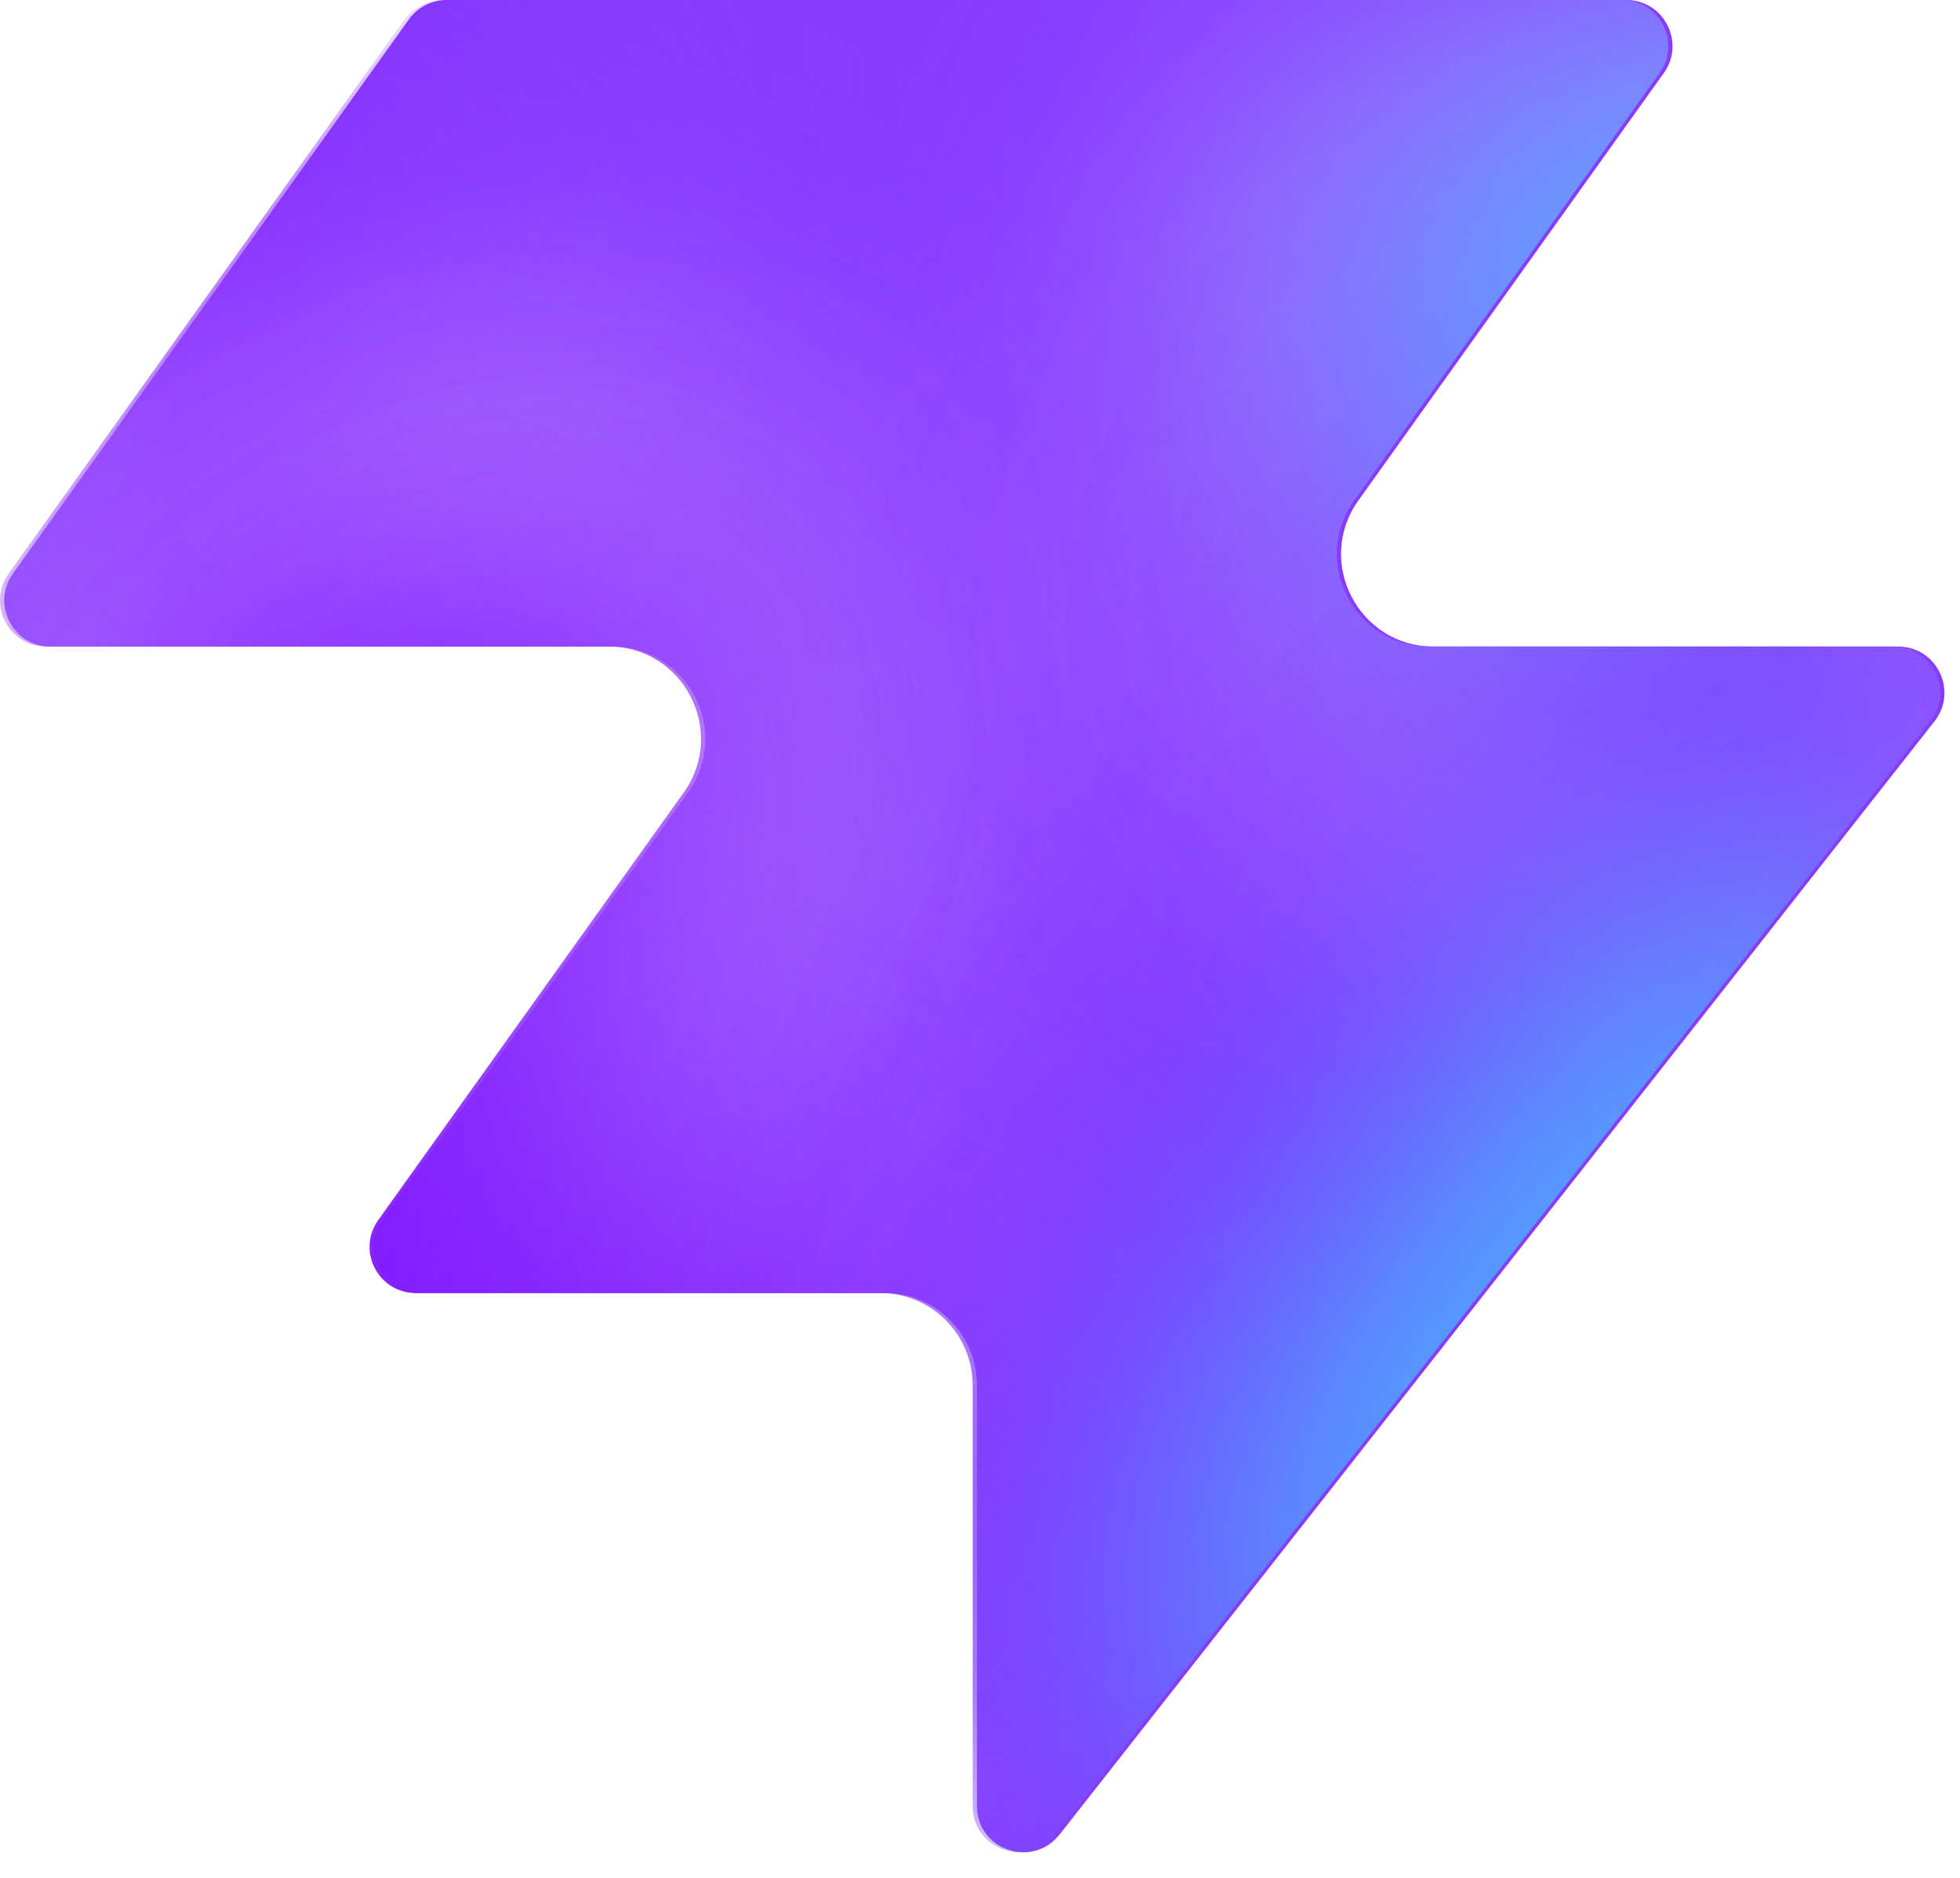
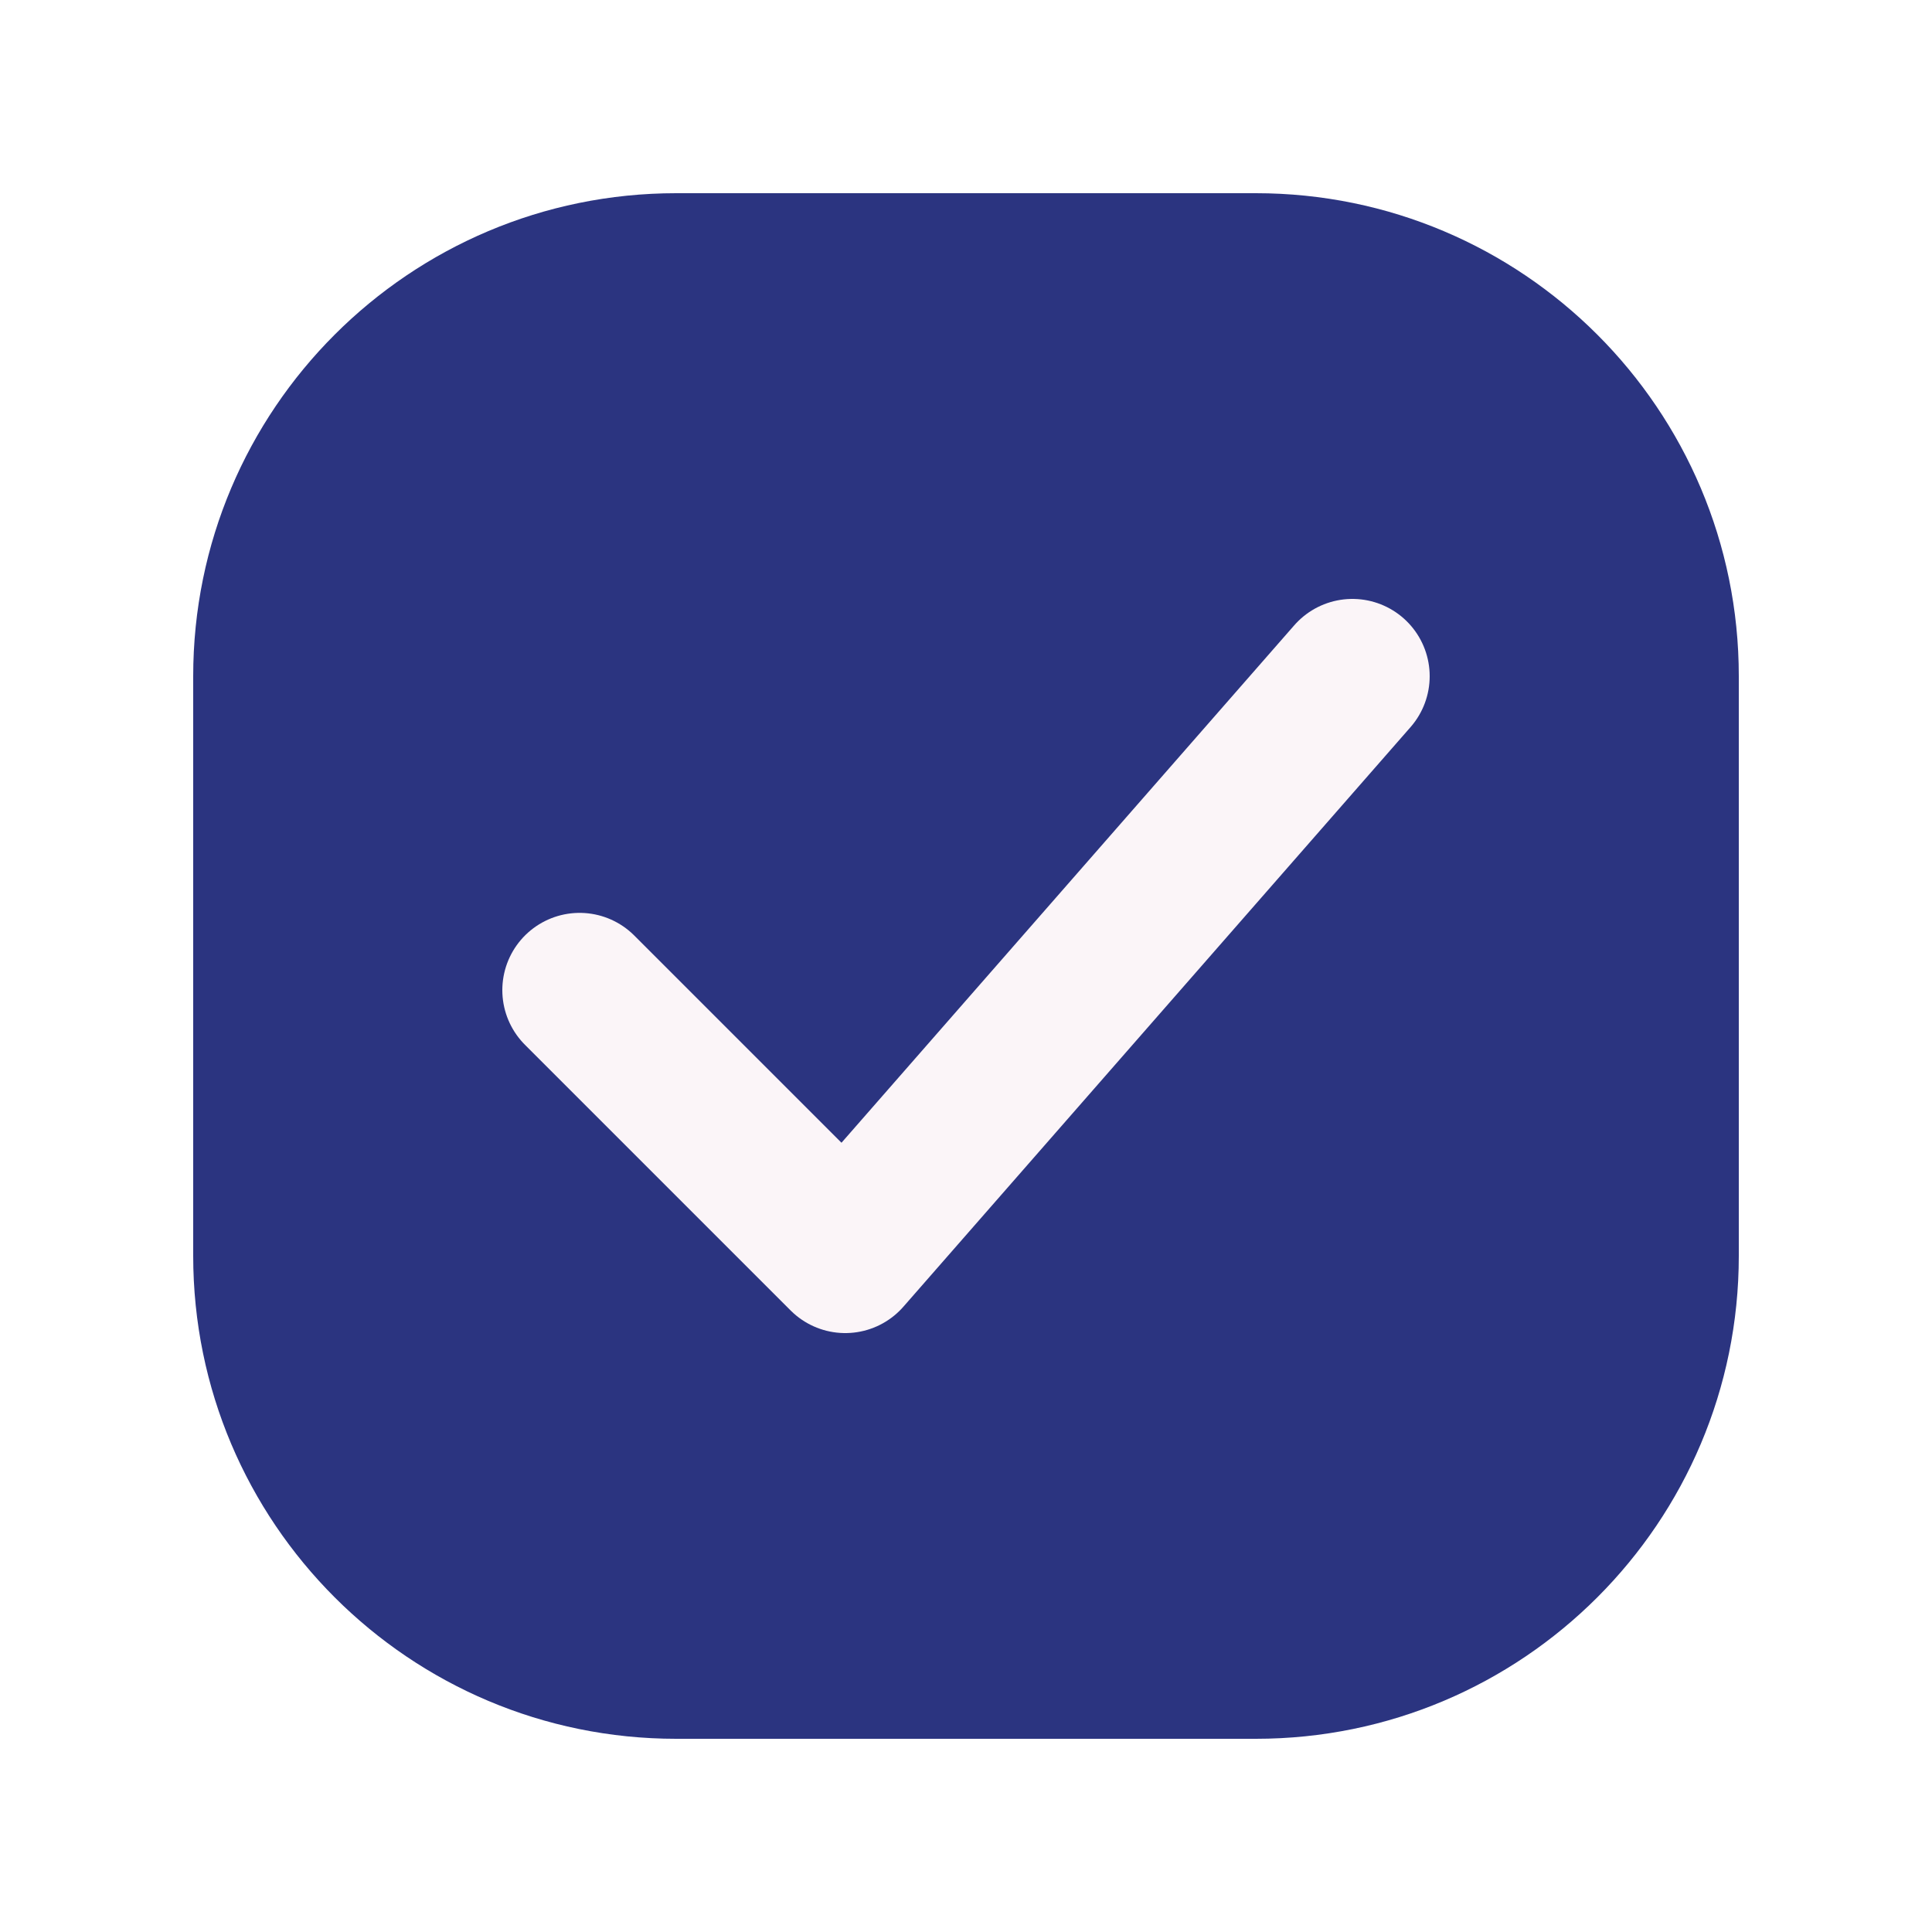
- <svg xmlns="http://www.w3.org/2000/svg" width="48" height="46" fill="none" viewBox="0 0 48 46">
-   <path fill="#863bff" d="M25.946 44.938c-.664.845-2.021.375-2.021-.698V33.937a2.26 2.26 0 0 0-2.262-2.262H10.287c-.92 0-1.456-1.04-.92-1.788l7.48-10.471c1.07-1.497 0-3.578-1.842-3.578H1.237c-.92 0-1.456-1.04-.92-1.788L10.013.474c.214-.297.556-.474.92-.474h28.894c.92 0 1.456 1.04.92 1.788l-7.48 10.471c-1.07 1.498 0 3.579 1.842 3.579h11.377c.943 0 1.473 1.088.89 1.83L25.947 44.94z" style="fill:#863bff;fill:color(display-p3 .525 .23 1);fill-opacity:1" />
-   <mask id="a" width="48" height="46" x="0" y="0" maskUnits="userSpaceOnUse" style="mask-type:alpha">
-     <path fill="#000" d="M25.842 44.938c-.664.844-2.021.375-2.021-.698V33.937a2.26 2.26 0 0 0-2.262-2.262H10.183c-.92 0-1.456-1.04-.92-1.788l7.48-10.471c1.07-1.498 0-3.579-1.842-3.579H1.133c-.92 0-1.456-1.04-.92-1.787L9.91.473c.214-.297.556-.474.92-.474h28.894c.92 0 1.456 1.04.92 1.788l-7.48 10.471c-1.07 1.498 0 3.578 1.842 3.578h11.377c.943 0 1.473 1.088.89 1.832L25.843 44.94z" style="fill:#000;fill-opacity:1" />
-   </mask>
-   <g mask="url(#a)">
-     <g filter="url(#b)">
-       <ellipse cx="5.508" cy="14.704" fill="#ede6ff" rx="5.508" ry="14.704" style="fill:#ede6ff;fill:color(display-p3 .927 .903 1);fill-opacity:1" transform="matrix(.00324 1 1 -.00324 -4.47 31.516)" />
-     </g>
-     <g filter="url(#c)">
-       <ellipse cx="10.399" cy="29.851" fill="#ede6ff" rx="10.399" ry="29.851" style="fill:#ede6ff;fill:color(display-p3 .927 .903 1);fill-opacity:1" transform="matrix(.00324 1 1 -.00324 -39.328 7.883)" />
-     </g>
-     <g filter="url(#d)">
-       <ellipse cx="5.508" cy="30.487" fill="#7e14ff" rx="5.508" ry="30.487" style="fill:#7e14ff;fill:color(display-p3 .492 .077 1);fill-opacity:1" transform="rotate(89.814 -25.913 -14.639)scale(1 -1)" />
-     </g>
-     <g filter="url(#e)">
-       <ellipse cx="5.508" cy="30.599" fill="#7e14ff" rx="5.508" ry="30.599" style="fill:#7e14ff;fill:color(display-p3 .492 .077 1);fill-opacity:1" transform="rotate(89.814 -32.644 -3.334)scale(1 -1)" />
-     </g>
-     <g filter="url(#f)">
-       <ellipse cx="5.508" cy="30.599" fill="#7e14ff" rx="5.508" ry="30.599" style="fill:#7e14ff;fill:color(display-p3 .492 .077 1);fill-opacity:1" transform="matrix(.00324 1 1 -.00324 -34.34 30.47)" />
-     </g>
-     <g filter="url(#g)">
-       <ellipse cx="14.072" cy="22.078" fill="#ede6ff" rx="14.072" ry="22.078" style="fill:#ede6ff;fill:color(display-p3 .927 .903 1);fill-opacity:1" transform="rotate(93.35 24.506 48.493)scale(-1 1)" />
-     </g>
-     <g filter="url(#h)">
-       <ellipse cx="3.47" cy="21.501" fill="#7e14ff" rx="3.47" ry="21.501" style="fill:#7e14ff;fill:color(display-p3 .492 .077 1);fill-opacity:1" transform="rotate(89.009 28.708 47.59)scale(-1 1)" />
-     </g>
-     <g filter="url(#i)">
-       <ellipse cx="3.47" cy="21.501" fill="#7e14ff" rx="3.47" ry="21.501" style="fill:#7e14ff;fill:color(display-p3 .492 .077 1);fill-opacity:1" transform="rotate(89.009 28.708 47.59)scale(-1 1)" />
-     </g>
-     <g filter="url(#j)">
-       <ellipse cx=".387" cy="8.972" fill="#7e14ff" rx="4.407" ry="29.108" style="fill:#7e14ff;fill:color(display-p3 .492 .077 1);fill-opacity:1" transform="rotate(39.51 .387 8.972)" />
-     </g>
-     <g filter="url(#k)">
-       <ellipse cx="47.523" cy="-6.092" fill="#7e14ff" rx="4.407" ry="29.108" style="fill:#7e14ff;fill:color(display-p3 .492 .077 1);fill-opacity:1" transform="rotate(37.892 47.523 -6.092)" />
-     </g>
-     <g filter="url(#l)">
-       <ellipse cx="41.412" cy="6.333" fill="#47bfff" rx="5.971" ry="9.665" style="fill:#47bfff;fill:color(display-p3 .28 .748 1);fill-opacity:1" transform="rotate(37.892 41.412 6.333)" />
-     </g>
-     <g filter="url(#m)">
-       <ellipse cx="-1.879" cy="38.332" fill="#7e14ff" rx="4.407" ry="29.108" style="fill:#7e14ff;fill:color(display-p3 .492 .077 1);fill-opacity:1" transform="rotate(37.892 -1.88 38.332)" />
-     </g>
-     <g filter="url(#n)">
-       <ellipse cx="-1.879" cy="38.332" fill="#7e14ff" rx="4.407" ry="29.108" style="fill:#7e14ff;fill:color(display-p3 .492 .077 1);fill-opacity:1" transform="rotate(37.892 -1.88 38.332)" />
-     </g>
-     <g filter="url(#o)">
-       <ellipse cx="35.651" cy="29.907" fill="#7e14ff" rx="4.407" ry="29.108" style="fill:#7e14ff;fill:color(display-p3 .492 .077 1);fill-opacity:1" transform="rotate(37.892 35.651 29.907)" />
-     </g>
-     <g filter="url(#p)">
-       <ellipse cx="38.418" cy="32.4" fill="#47bfff" rx="5.971" ry="15.297" style="fill:#47bfff;fill:color(display-p3 .28 .748 1);fill-opacity:1" transform="rotate(37.892 38.418 32.4)" />
-     </g>
-   </g>
-   <defs>
-     <filter id="b" width="60.045" height="41.654" x="-19.77" y="16.149" color-interpolation-filters="sRGB" filterUnits="userSpaceOnUse">
-       <feFlood flood-opacity="0" result="BackgroundImageFix" />
-       <feBlend in="SourceGraphic" in2="BackgroundImageFix" result="shape" />
-       <feGaussianBlur result="effect1_foregroundBlur_2002_17158" stdDeviation="7.659" />
-     </filter>
-     <filter id="c" width="90.34" height="51.437" x="-54.613" y="-7.533" color-interpolation-filters="sRGB" filterUnits="userSpaceOnUse">
-       <feFlood flood-opacity="0" result="BackgroundImageFix" />
-       <feBlend in="SourceGraphic" in2="BackgroundImageFix" result="shape" />
-       <feGaussianBlur result="effect1_foregroundBlur_2002_17158" stdDeviation="7.659" />
-     </filter>
-     <filter id="d" width="79.355" height="29.4" x="-49.64" y="2.03" color-interpolation-filters="sRGB" filterUnits="userSpaceOnUse">
-       <feFlood flood-opacity="0" result="BackgroundImageFix" />
-       <feBlend in="SourceGraphic" in2="BackgroundImageFix" result="shape" />
-       <feGaussianBlur result="effect1_foregroundBlur_2002_17158" stdDeviation="4.596" />
-     </filter>
-     <filter id="e" width="79.579" height="29.4" x="-45.045" y="20.029" color-interpolation-filters="sRGB" filterUnits="userSpaceOnUse">
-       <feFlood flood-opacity="0" result="BackgroundImageFix" />
-       <feBlend in="SourceGraphic" in2="BackgroundImageFix" result="shape" />
-       <feGaussianBlur result="effect1_foregroundBlur_2002_17158" stdDeviation="4.596" />
-     </filter>
-     <filter id="f" width="79.579" height="29.4" x="-43.513" y="21.178" color-interpolation-filters="sRGB" filterUnits="userSpaceOnUse">
-       <feFlood flood-opacity="0" result="BackgroundImageFix" />
-       <feBlend in="SourceGraphic" in2="BackgroundImageFix" result="shape" />
-       <feGaussianBlur result="effect1_foregroundBlur_2002_17158" stdDeviation="4.596" />
-     </filter>
-     <filter id="g" width="74.749" height="58.852" x="15.756" y="-17.901" color-interpolation-filters="sRGB" filterUnits="userSpaceOnUse">
-       <feFlood flood-opacity="0" result="BackgroundImageFix" />
-       <feBlend in="SourceGraphic" in2="BackgroundImageFix" result="shape" />
-       <feGaussianBlur result="effect1_foregroundBlur_2002_17158" stdDeviation="7.659" />
-     </filter>
-     <filter id="h" width="61.377" height="25.362" x="23.548" y="2.284" color-interpolation-filters="sRGB" filterUnits="userSpaceOnUse">
-       <feFlood flood-opacity="0" result="BackgroundImageFix" />
-       <feBlend in="SourceGraphic" in2="BackgroundImageFix" result="shape" />
-       <feGaussianBlur result="effect1_foregroundBlur_2002_17158" stdDeviation="4.596" />
-     </filter>
-     <filter id="i" width="61.377" height="25.362" x="23.548" y="2.284" color-interpolation-filters="sRGB" filterUnits="userSpaceOnUse">
-       <feFlood flood-opacity="0" result="BackgroundImageFix" />
-       <feBlend in="SourceGraphic" in2="BackgroundImageFix" result="shape" />
-       <feGaussianBlur result="effect1_foregroundBlur_2002_17158" stdDeviation="4.596" />
-     </filter>
-     <filter id="j" width="56.045" height="63.649" x="-27.636" y="-22.853" color-interpolation-filters="sRGB" filterUnits="userSpaceOnUse">
-       <feFlood flood-opacity="0" result="BackgroundImageFix" />
-       <feBlend in="SourceGraphic" in2="BackgroundImageFix" result="shape" />
-       <feGaussianBlur result="effect1_foregroundBlur_2002_17158" stdDeviation="4.596" />
-     </filter>
-     <filter id="k" width="54.814" height="64.646" x="20.116" y="-38.415" color-interpolation-filters="sRGB" filterUnits="userSpaceOnUse">
-       <feFlood flood-opacity="0" result="BackgroundImageFix" />
-       <feBlend in="SourceGraphic" in2="BackgroundImageFix" result="shape" />
-       <feGaussianBlur result="effect1_foregroundBlur_2002_17158" stdDeviation="4.596" />
-     </filter>
-     <filter id="l" width="33.541" height="35.313" x="24.641" y="-11.323" color-interpolation-filters="sRGB" filterUnits="userSpaceOnUse">
-       <feFlood flood-opacity="0" result="BackgroundImageFix" />
-       <feBlend in="SourceGraphic" in2="BackgroundImageFix" result="shape" />
-       <feGaussianBlur result="effect1_foregroundBlur_2002_17158" stdDeviation="4.596" />
-     </filter>
-     <filter id="m" width="54.814" height="64.646" x="-29.286" y="6.009" color-interpolation-filters="sRGB" filterUnits="userSpaceOnUse">
-       <feFlood flood-opacity="0" result="BackgroundImageFix" />
-       <feBlend in="SourceGraphic" in2="BackgroundImageFix" result="shape" />
-       <feGaussianBlur result="effect1_foregroundBlur_2002_17158" stdDeviation="4.596" />
-     </filter>
-     <filter id="n" width="54.814" height="64.646" x="-29.286" y="6.009" color-interpolation-filters="sRGB" filterUnits="userSpaceOnUse">
-       <feFlood flood-opacity="0" result="BackgroundImageFix" />
-       <feBlend in="SourceGraphic" in2="BackgroundImageFix" result="shape" />
-       <feGaussianBlur result="effect1_foregroundBlur_2002_17158" stdDeviation="4.596" />
-     </filter>
-     <filter id="o" width="54.814" height="64.646" x="8.244" y="-2.416" color-interpolation-filters="sRGB" filterUnits="userSpaceOnUse">
-       <feFlood flood-opacity="0" result="BackgroundImageFix" />
-       <feBlend in="SourceGraphic" in2="BackgroundImageFix" result="shape" />
-       <feGaussianBlur result="effect1_foregroundBlur_2002_17158" stdDeviation="4.596" />
-     </filter>
-     <filter id="p" width="39.409" height="43.623" x="18.713" y="10.588" color-interpolation-filters="sRGB" filterUnits="userSpaceOnUse">
-       <feFlood flood-opacity="0" result="BackgroundImageFix" />
-       <feBlend in="SourceGraphic" in2="BackgroundImageFix" result="shape" />
-       <feGaussianBlur result="effect1_foregroundBlur_2002_17158" stdDeviation="4.596" />
-     </filter>
-   </defs>
+ <svg xmlns="http://www.w3.org/2000/svg" width="40" height="40" viewBox="0 0 40 40">
+   <rect x="4" y="4" width="32" height="32" rx="10" fill="#2b3480" />
+   <path d="M12 20.5 L17.5 26 L28 14" fill="none" stroke="#fbf5f8" stroke-width="3.2" stroke-linecap="round" stroke-linejoin="round" />
</svg>
